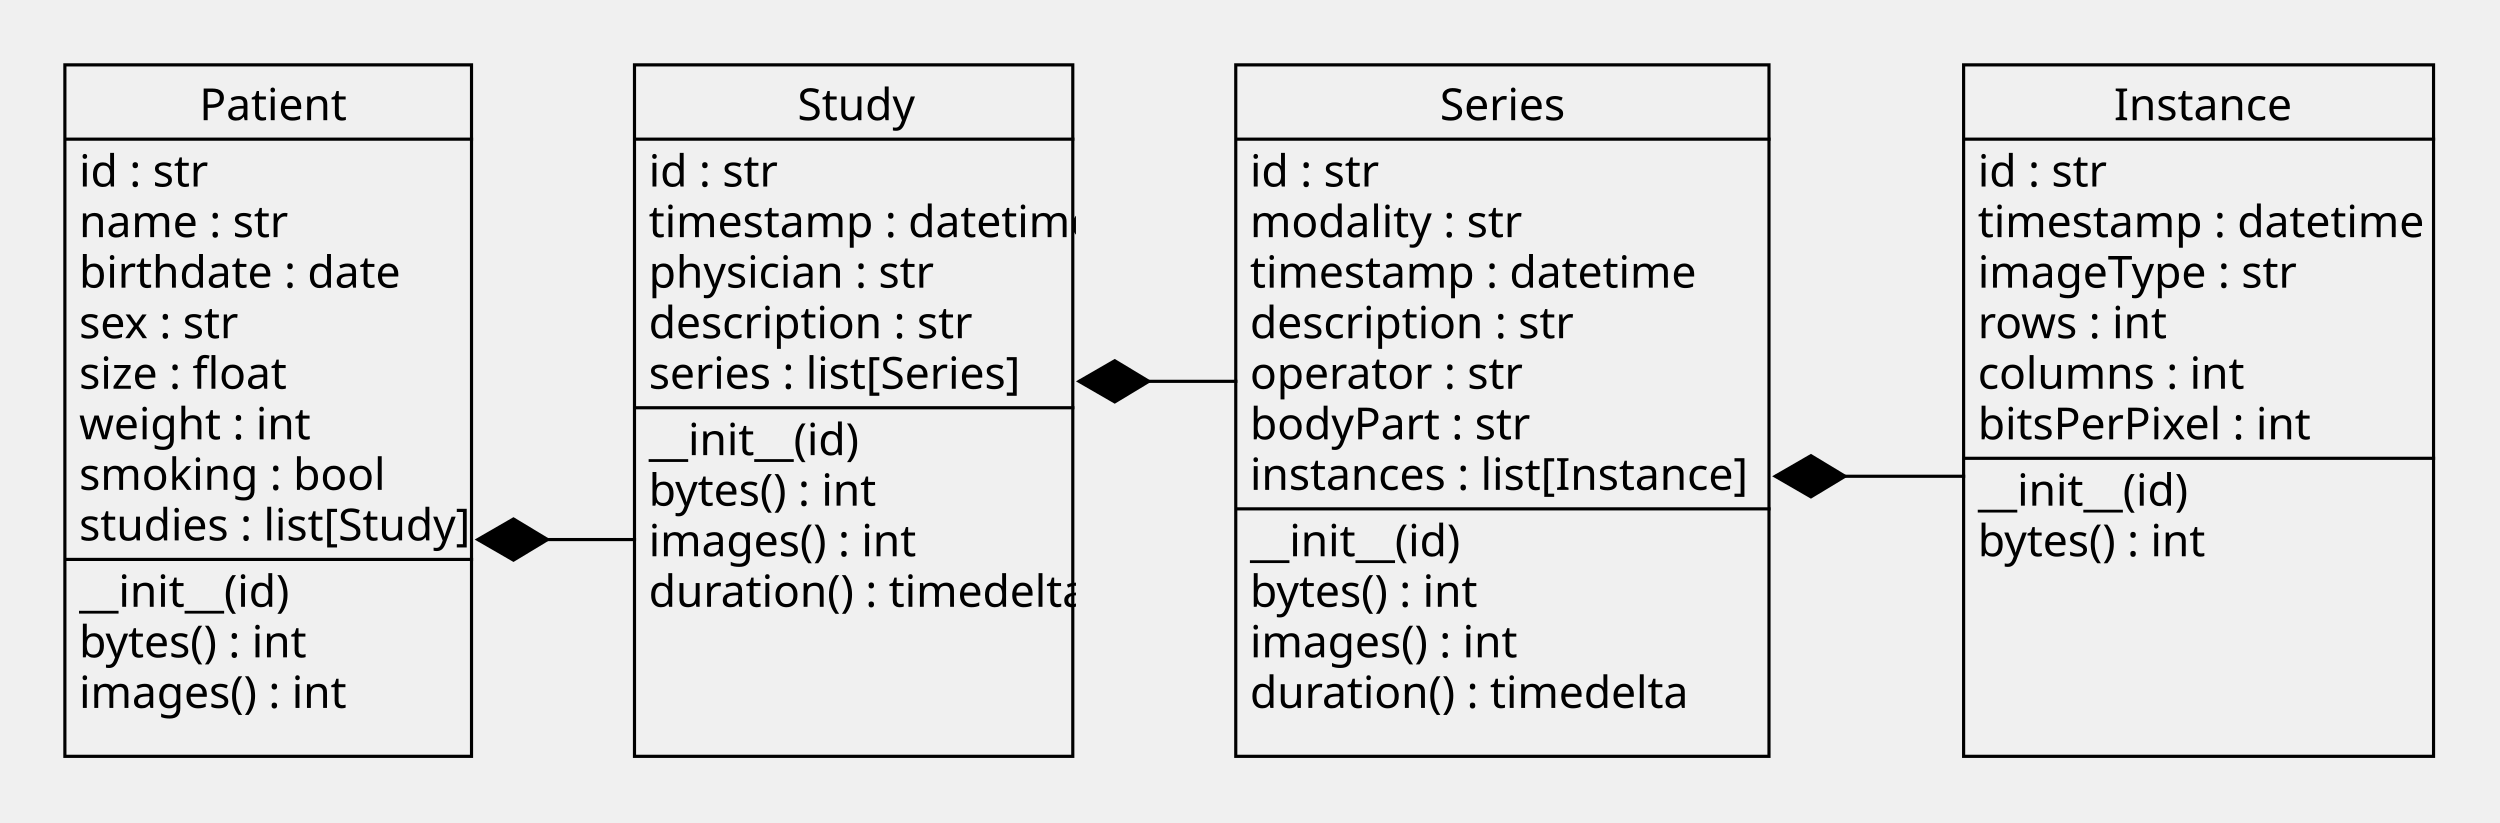
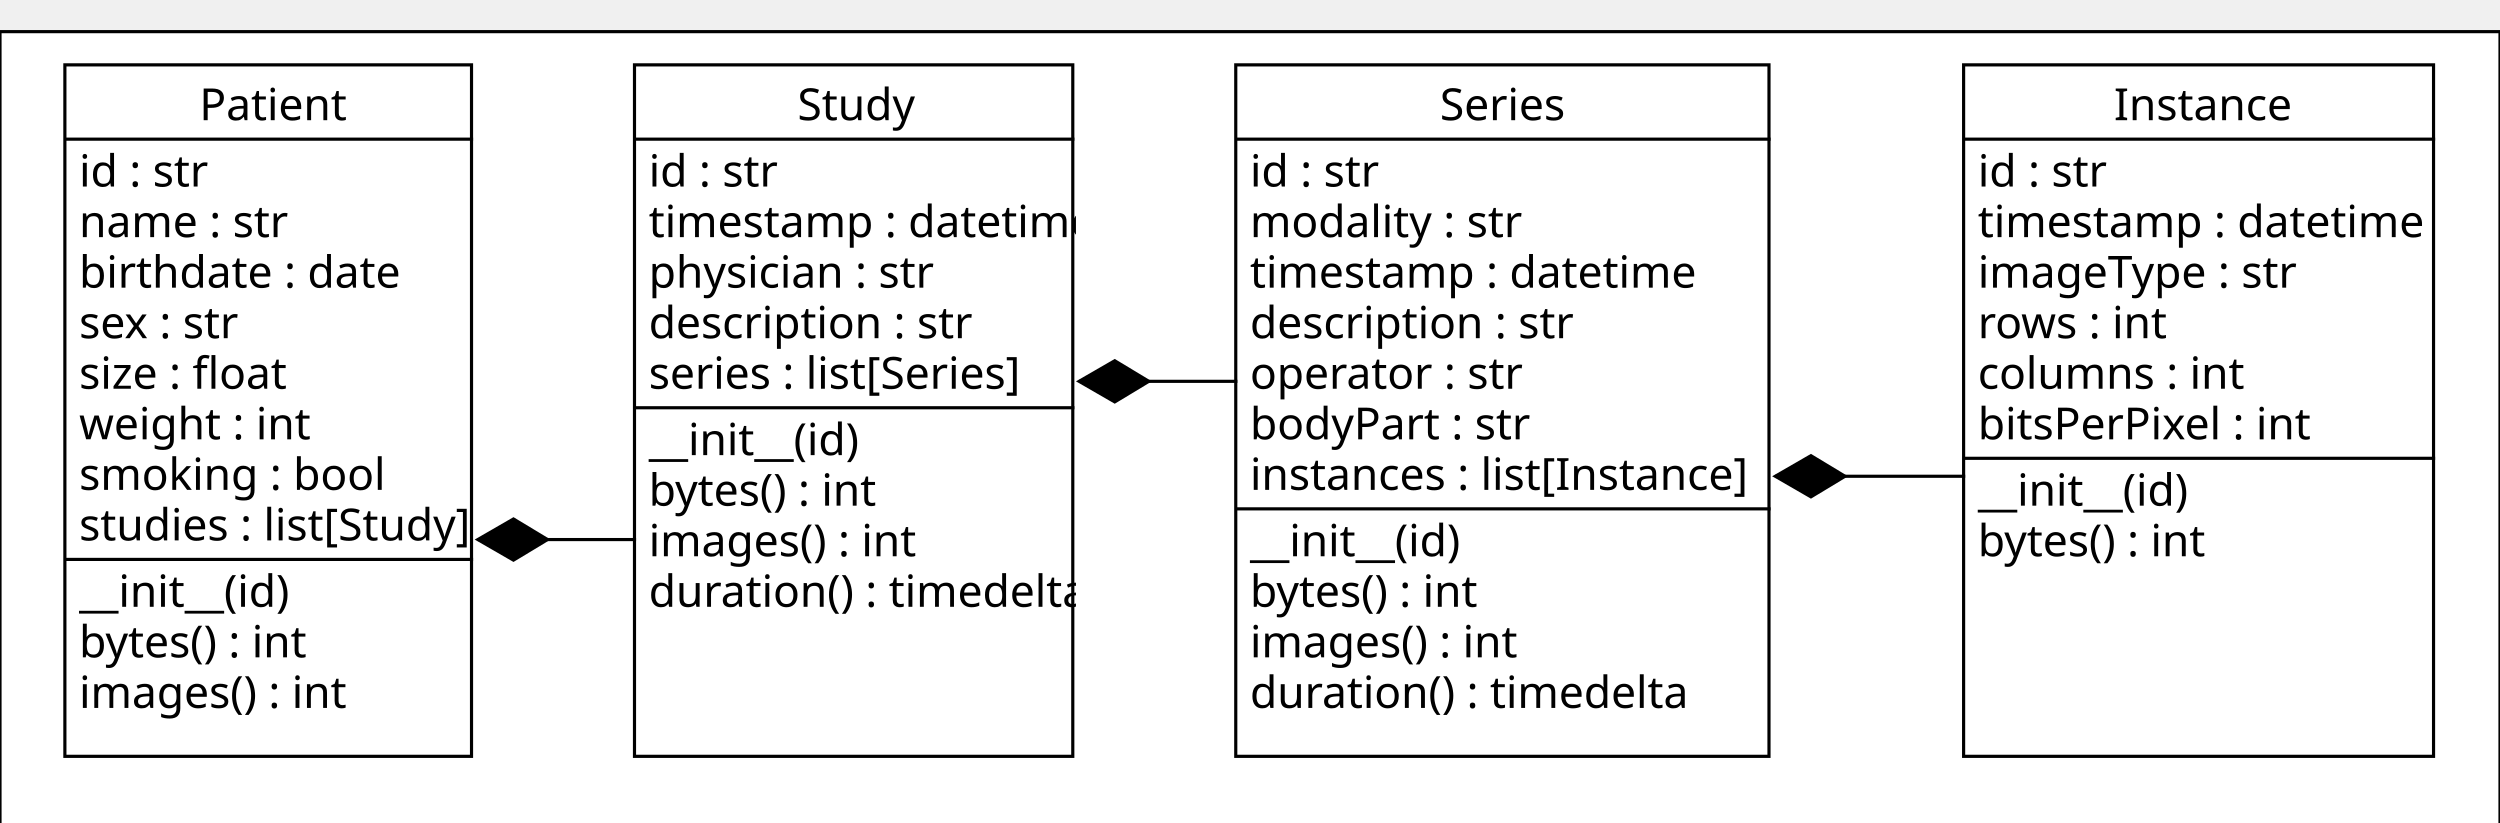
<svg xmlns="http://www.w3.org/2000/svg" fill-opacity="1" color-rendering="auto" color-interpolation="auto" text-rendering="auto" stroke="black" stroke-linecap="square" width="790" stroke-miterlimit="10" shape-rendering="auto" stroke-opacity="1" fill="black" stroke-dasharray="none" font-weight="normal" stroke-width="1" viewBox="0 -10 790 260" height="260" font-family="'Dialog'" font-style="normal" stroke-linejoin="miter" font-size="12px" stroke-dashoffset="0" image-rendering="auto">
+   <rect width="100%" height="100%" fill="white" />
  <defs id="genericDefs" />
  <g>
    <defs id="defs1">
      <clipPath clipPathUnits="userSpaceOnUse" id="clipPath1">
        <path d="M0 0 L2147483647 0 L2147483647 2147483647 L0 2147483647 L0 0 Z" />
      </clipPath>
      <clipPath clipPathUnits="userSpaceOnUse" id="clipPath2">
        <path d="M0 0 L0 220 L150 220 L150 0 Z" />
      </clipPath>
      <clipPath clipPathUnits="userSpaceOnUse" id="clipPath3">
        <path d="M0 0 L0 220 L170 220 L170 0 Z" />
      </clipPath>
      <clipPath clipPathUnits="userSpaceOnUse" id="clipPath4">
        <path d="M0 0 L0 220 L140 220 L140 0 Z" />
      </clipPath>
      <clipPath clipPathUnits="userSpaceOnUse" id="clipPath5">
        <path d="M0 0 L0 220 L130 220 L130 0 Z" />
      </clipPath>
      <clipPath clipPathUnits="userSpaceOnUse" id="clipPath6">
        <path d="M0 0 L0 30 L90 30 L90 0 Z" />
      </clipPath>
      <clipPath clipPathUnits="userSpaceOnUse" id="clipPath7">
        <path d="M0 0 L0 30 L80 30 L80 0 Z" />
      </clipPath>
    </defs>
    <g fill="rgb(255,255,255)" fill-opacity="0" transform="translate(620,10)" stroke-opacity="0" stroke="rgb(255,255,255)">
      <rect x="0.5" width="148.5" height="218.5" y="0.5" clip-path="url(#clipPath2)" stroke="none" />
    </g>
    <g transform="translate(620,10)">
      <rect fill="none" x="0.5" width="148.5" height="218.5" y="0.5" clip-path="url(#clipPath2)" />
      <text x="48" font-size="14px" y="17.975" clip-path="url(#clipPath2)" font-family="sans-serif" stroke="none" xml:space="preserve">Instance</text>
      <path fill="none" d="M1 23.975 L149 23.975" clip-path="url(#clipPath2)" />
      <text x="5" font-size="14px" y="38.95" clip-path="url(#clipPath2)" font-family="sans-serif" stroke="none" xml:space="preserve">id : str</text>
      <text x="5" font-size="14px" y="54.925" clip-path="url(#clipPath2)" font-family="sans-serif" stroke="none" xml:space="preserve">timestamp : datetime</text>
      <text x="5" font-size="14px" y="70.9" clip-path="url(#clipPath2)" font-family="sans-serif" stroke="none" xml:space="preserve">imageType : str</text>
      <text x="5" font-size="14px" y="86.875" clip-path="url(#clipPath2)" font-family="sans-serif" stroke="none" xml:space="preserve">rows : int</text>
      <text x="5" font-size="14px" y="102.85" clip-path="url(#clipPath2)" font-family="sans-serif" stroke="none" xml:space="preserve">columns : int</text>
      <text x="5" font-size="14px" y="118.825" clip-path="url(#clipPath2)" font-family="sans-serif" stroke="none" xml:space="preserve">bitsPerPixel : int</text>
      <path fill="none" d="M1 124.825 L149 124.825" clip-path="url(#clipPath2)" />
      <text x="5" font-size="14px" y="139.8" clip-path="url(#clipPath2)" font-family="sans-serif" stroke="none" xml:space="preserve">__init__(id)</text>
      <text x="5" font-size="14px" y="155.775" clip-path="url(#clipPath2)" font-family="sans-serif" stroke="none" xml:space="preserve">bytes() : int</text>
    </g>
    <g fill="rgb(255,255,255)" fill-opacity="0" transform="translate(390,10)" stroke-opacity="0" stroke="rgb(255,255,255)">
      <rect x="0.5" width="168.5" height="218.5" y="0.5" clip-path="url(#clipPath3)" stroke="none" />
    </g>
    <g transform="translate(390,10)">
      <rect fill="none" x="0.5" width="168.5" height="218.5" y="0.5" clip-path="url(#clipPath3)" />
      <text x="65" font-size="14px" y="17.975" clip-path="url(#clipPath3)" font-family="sans-serif" stroke="none" xml:space="preserve">Series</text>
      <path fill="none" d="M1 23.975 L169 23.975" clip-path="url(#clipPath3)" />
      <text x="5" font-size="14px" y="38.95" clip-path="url(#clipPath3)" font-family="sans-serif" stroke="none" xml:space="preserve">id : str</text>
      <text x="5" font-size="14px" y="54.925" clip-path="url(#clipPath3)" font-family="sans-serif" stroke="none" xml:space="preserve">modality : str</text>
      <text x="5" font-size="14px" y="70.9" clip-path="url(#clipPath3)" font-family="sans-serif" stroke="none" xml:space="preserve">timestamp : datetime</text>
      <text x="5" font-size="14px" y="86.875" clip-path="url(#clipPath3)" font-family="sans-serif" stroke="none" xml:space="preserve">description : str</text>
      <text x="5" font-size="14px" y="102.85" clip-path="url(#clipPath3)" font-family="sans-serif" stroke="none" xml:space="preserve">operator : str</text>
      <text x="5" font-size="14px" y="118.825" clip-path="url(#clipPath3)" font-family="sans-serif" stroke="none" xml:space="preserve">bodyPart : str</text>
      <text x="5" font-size="14px" y="134.8" clip-path="url(#clipPath3)" font-family="sans-serif" stroke="none" xml:space="preserve">instances : list[Instance]</text>
      <path fill="none" d="M1 140.8 L169 140.8" clip-path="url(#clipPath3)" />
      <text x="5" font-size="14px" y="155.775" clip-path="url(#clipPath3)" font-family="sans-serif" stroke="none" xml:space="preserve">__init__(id)</text>
      <text x="5" font-size="14px" y="171.75" clip-path="url(#clipPath3)" font-family="sans-serif" stroke="none" xml:space="preserve">bytes() : int</text>
      <text x="5" font-size="14px" y="187.725" clip-path="url(#clipPath3)" font-family="sans-serif" stroke="none" xml:space="preserve">images() : int</text>
      <text x="5" font-size="14px" y="203.7" clip-path="url(#clipPath3)" font-family="sans-serif" stroke="none" xml:space="preserve">duration() : timedelta</text>
    </g>
    <g fill="rgb(255,255,255)" fill-opacity="0" transform="translate(200,10)" stroke-opacity="0" stroke="rgb(255,255,255)">
      <rect x="0.5" width="138.5" height="218.5" y="0.5" clip-path="url(#clipPath4)" stroke="none" />
    </g>
    <g transform="translate(200,10)">
      <rect fill="none" x="0.5" width="138.5" height="218.5" y="0.5" clip-path="url(#clipPath4)" />
      <text x="52" font-size="14px" y="17.975" clip-path="url(#clipPath4)" font-family="sans-serif" stroke="none" xml:space="preserve">Study</text>
      <path fill="none" d="M1 23.975 L139 23.975" clip-path="url(#clipPath4)" />
      <text x="5" font-size="14px" y="38.95" clip-path="url(#clipPath4)" font-family="sans-serif" stroke="none" xml:space="preserve">id : str</text>
      <text x="5" font-size="14px" y="54.925" clip-path="url(#clipPath4)" font-family="sans-serif" stroke="none" xml:space="preserve">timestamp : datetime</text>
      <text x="5" font-size="14px" y="70.9" clip-path="url(#clipPath4)" font-family="sans-serif" stroke="none" xml:space="preserve">physician : str</text>
      <text x="5" font-size="14px" y="86.875" clip-path="url(#clipPath4)" font-family="sans-serif" stroke="none" xml:space="preserve">description : str</text>
      <text x="5" font-size="14px" y="102.85" clip-path="url(#clipPath4)" font-family="sans-serif" stroke="none" xml:space="preserve">series : list[Series]</text>
      <path fill="none" d="M1 108.85 L139 108.85" clip-path="url(#clipPath4)" />
      <text x="5" font-size="14px" y="123.825" clip-path="url(#clipPath4)" font-family="sans-serif" stroke="none" xml:space="preserve">__init__(id)</text>
      <text x="5" font-size="14px" y="139.8" clip-path="url(#clipPath4)" font-family="sans-serif" stroke="none" xml:space="preserve">bytes() : int</text>
      <text x="5" font-size="14px" y="155.775" clip-path="url(#clipPath4)" font-family="sans-serif" stroke="none" xml:space="preserve">images() : int</text>
      <text x="5" font-size="14px" y="171.75" clip-path="url(#clipPath4)" font-family="sans-serif" stroke="none" xml:space="preserve">duration() : timedelta</text>
    </g>
    <g fill="rgb(255,255,255)" fill-opacity="0" transform="translate(20,10)" stroke-opacity="0" stroke="rgb(255,255,255)">
      <rect x="0.5" width="128.5" height="218.5" y="0.5" clip-path="url(#clipPath5)" stroke="none" />
    </g>
    <g transform="translate(20,10)">
      <rect fill="none" x="0.5" width="128.5" height="218.5" y="0.5" clip-path="url(#clipPath5)" />
      <text x="43" font-size="14px" y="17.975" clip-path="url(#clipPath5)" font-family="sans-serif" stroke="none" xml:space="preserve">Patient</text>
      <path fill="none" d="M1 23.975 L129 23.975" clip-path="url(#clipPath5)" />
      <text x="5" font-size="14px" y="38.95" clip-path="url(#clipPath5)" font-family="sans-serif" stroke="none" xml:space="preserve">id : str</text>
      <text x="5" font-size="14px" y="54.925" clip-path="url(#clipPath5)" font-family="sans-serif" stroke="none" xml:space="preserve">name : str</text>
      <text x="5" font-size="14px" y="70.9" clip-path="url(#clipPath5)" font-family="sans-serif" stroke="none" xml:space="preserve">birthdate : date</text>
      <text x="5" font-size="14px" y="86.875" clip-path="url(#clipPath5)" font-family="sans-serif" stroke="none" xml:space="preserve">sex : str</text>
      <text x="5" font-size="14px" y="102.85" clip-path="url(#clipPath5)" font-family="sans-serif" stroke="none" xml:space="preserve">size : float</text>
      <text x="5" font-size="14px" y="118.825" clip-path="url(#clipPath5)" font-family="sans-serif" stroke="none" xml:space="preserve">weight : int</text>
      <text x="5" font-size="14px" y="134.8" clip-path="url(#clipPath5)" font-family="sans-serif" stroke="none" xml:space="preserve">smoking : bool</text>
      <text x="5" font-size="14px" y="150.775" clip-path="url(#clipPath5)" font-family="sans-serif" stroke="none" xml:space="preserve">studies : list[Study]</text>
      <path fill="none" d="M1 156.775 L129 156.775" clip-path="url(#clipPath5)" />
      <text x="5" font-size="14px" y="171.75" clip-path="url(#clipPath5)" font-family="sans-serif" stroke="none" xml:space="preserve">__init__(id)</text>
      <text x="5" font-size="14px" y="187.725" clip-path="url(#clipPath5)" font-family="sans-serif" stroke="none" xml:space="preserve">bytes() : int</text>
      <text x="5" font-size="14px" y="203.7" clip-path="url(#clipPath5)" font-family="sans-serif" stroke="none" xml:space="preserve">images() : int</text>
    </g>
    <g transform="translate(550,130)">
      <path fill="none" d="M11.5 10.5 L70.5 10.5" clip-path="url(#clipPath6)" />
      <path d="M22.258 17 L11 10.5 L22.258 4 L33.017 10.5 Z" clip-path="url(#clipPath6)" stroke="none" />
      <path fill="none" d="M22.258 17 L11 10.5 L22.258 4 L33.017 10.5 Z" clip-path="url(#clipPath6)" />
    </g>
    <g transform="translate(330,100)">
      <path fill="none" d="M11.5 10.5 L60.5 10.5" clip-path="url(#clipPath7)" />
      <path d="M22.258 17 L11 10.5 L22.258 4 L33.017 10.5 Z" clip-path="url(#clipPath7)" stroke="none" />
      <path fill="none" d="M22.258 17 L11 10.5 L22.258 4 L33.017 10.5 Z" clip-path="url(#clipPath7)" />
    </g>
    <g transform="translate(140,150)">
      <path fill="none" d="M11.5 10.5 L60.5 10.5" clip-path="url(#clipPath7)" />
      <path d="M22.258 17 L11 10.5 L22.258 4 L33.017 10.5 Z" clip-path="url(#clipPath7)" stroke="none" />
      <path fill="none" d="M22.258 17 L11 10.5 L22.258 4 L33.017 10.5 Z" clip-path="url(#clipPath7)" />
    </g>
  </g>
</svg>
